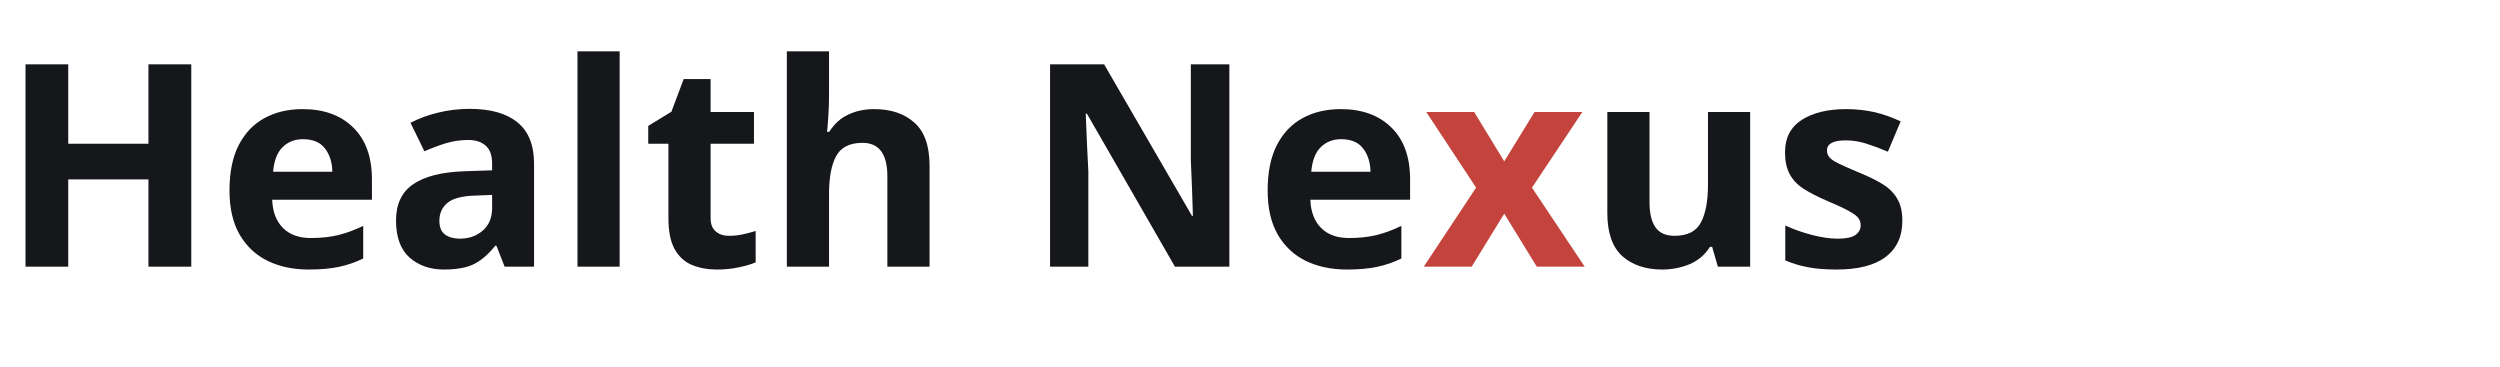
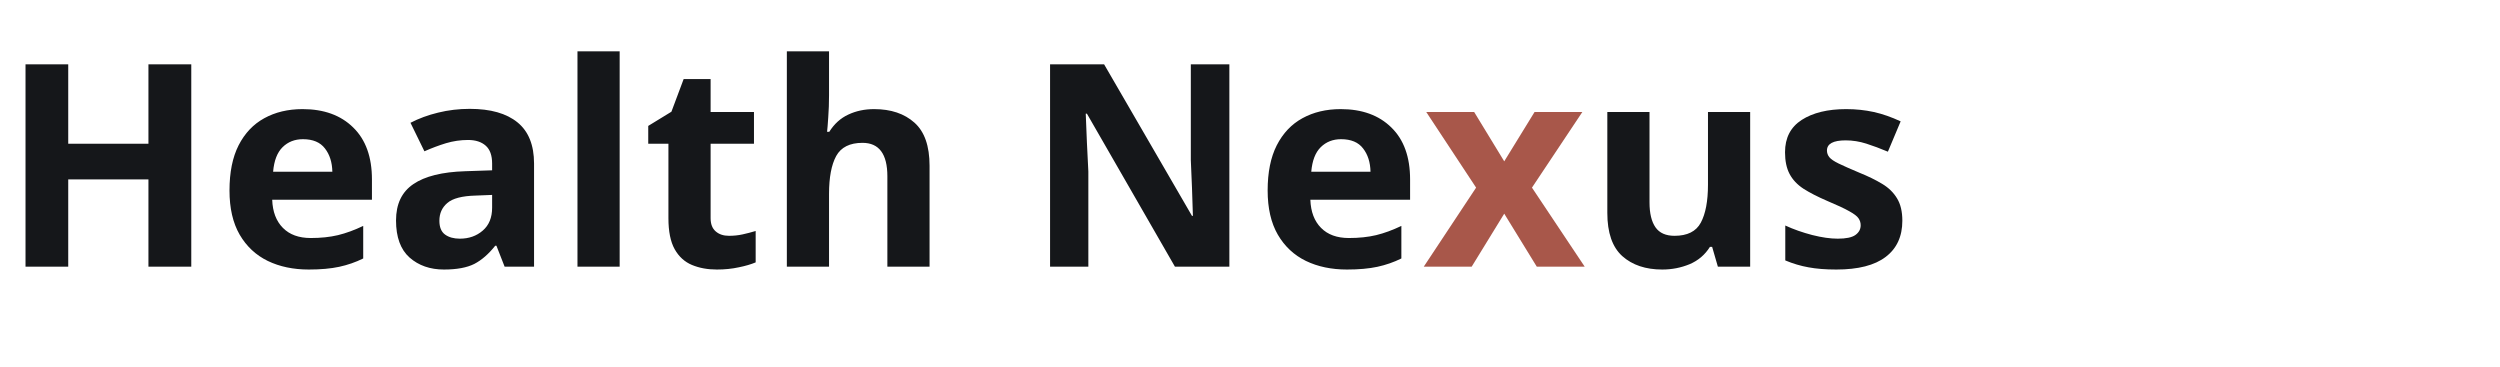
<svg xmlns="http://www.w3.org/2000/svg" viewBox="0 0 300 44" role="img" aria-label="Health Nexus">
-   <text x="0" y="32" font-family="Manrope, 'Segoe UI', sans-serif" font-weight="800" font-size="34" fill="#15171A">Health Ne<tspan fill="#C4443D">x</tspan>us</text>
+   <text x="0" y="32" font-family="Manrope, 'Segoe UI', sans-serif" font-weight="800" font-size="34" fill="#15171A">Health Ne<tspan fill="#A8574A">x</tspan>us</text>
</svg>
